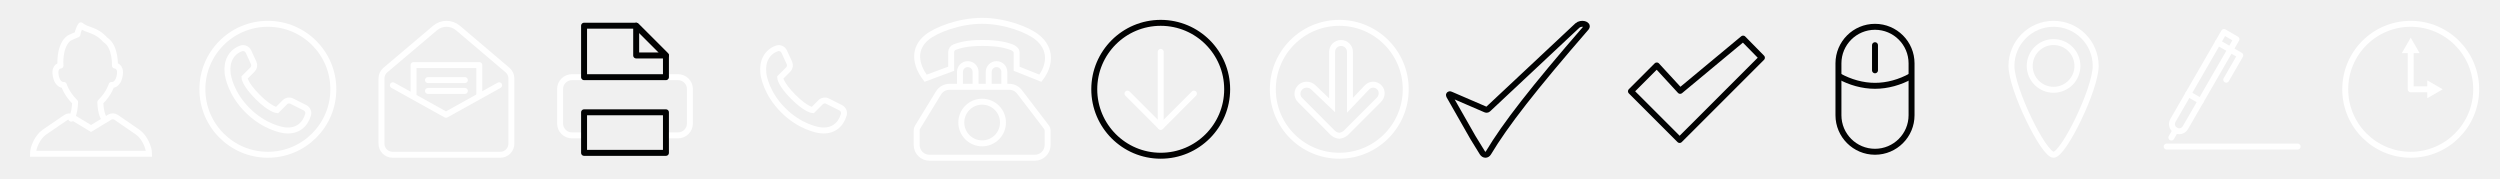
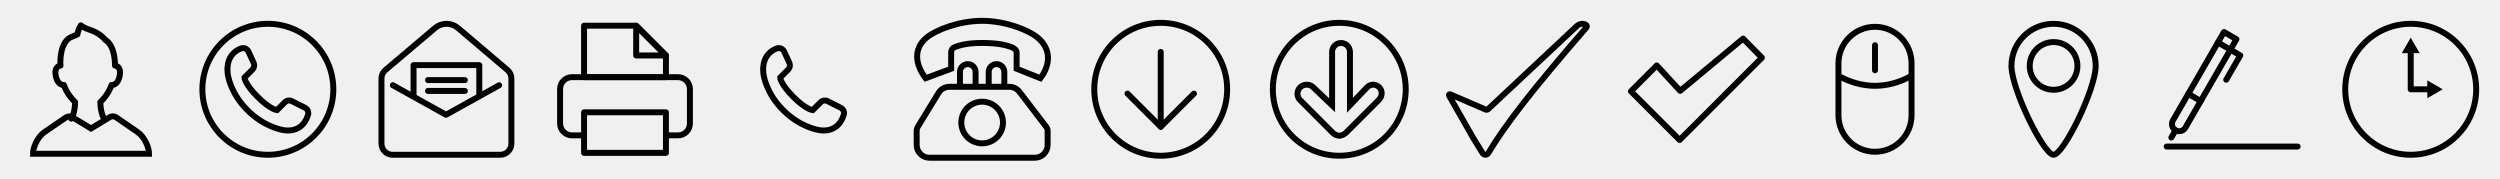
<svg xmlns="http://www.w3.org/2000/svg" version="1.1" id="Layer_1" x="0px" y="0px" viewBox="0 0 420 30" style="enable-background:new 0 0 420 30;" xml:space="preserve">
  <g>
    <rect style="fill:none;" width="30" height="30" />
    <rect x="30" style="fill:none;" width="30" height="30" />
    <rect x="60" style="fill:none;" width="30" height="30" />
    <rect x="90" style="fill:none;" width="30" height="30" />
    <rect x="120" style="fill:none;" width="30" height="30" />
    <rect x="150" style="fill:none;" width="30" height="30" />
    <rect x="180" style="fill:none;" width="30" height="30" />
    <rect x="210" style="fill:none;" width="30" height="30" />
    <rect x="240" style="fill:none;" width="30" height="30" />
    <rect x="270" style="fill:none;" width="30" height="30" />
    <rect x="300" style="fill:none;" width="30" height="30" />
    <rect x="330" style="fill:none;" width="30" height="30" />
    <rect x="360" style="fill:none;" width="30" height="30" />
    <rect x="390" style="fill:none;" width="30" height="30" />
    <g>
-       <path style="fill:none;stroke:#FFFFFF;stroke-linecap:round;stroke-linejoin:round;stroke-miterlimit:10;" d="M84.047,26H65.953    c-1.03,0-1.865-0.835-1.865-1.865V13.188c0-0.549,0.242-1.07,0.66-1.424l8.346-7.06c1.111-0.94,2.738-0.938,3.848,0.003    l8.313,7.057c0.417,0.354,0.658,0.874,0.658,1.422v10.949C85.912,25.165,85.077,26,84.047,26z" />
-       <polyline style="fill:none;stroke:#FFFFFF;stroke-linecap:round;stroke-linejoin:round;stroke-miterlimit:10;" points="66,14.322     74.928,19.282 83.857,14.322   " />
-       <polyline style="fill:none;stroke:#FFFFFF;stroke-linecap:round;stroke-linejoin:round;stroke-miterlimit:10;" points="    80.522,15.975 80.522,10.934 69.478,10.934 69.478,15.975   " />
-       <line style="fill:none;stroke:#FFFFFF;stroke-linecap:round;stroke-linejoin:round;stroke-miterlimit:10;" x1="71.901" y1="13.455" x2="78.099" y2="13.455" />
-       <line style="fill:none;stroke:#FFFFFF;stroke-linecap:round;stroke-linejoin:round;stroke-miterlimit:10;" x1="71.901" y1="15.276" x2="78.099" y2="15.276" />
+       <path style="fill:none;stroke:#010202;stroke-linecap:round;stroke-linejoin:round;stroke-miterlimit:10;" d="M84.047,26H65.953    c-1.03,0-1.865-0.835-1.865-1.865V13.188c0-0.549,0.242-1.07,0.66-1.424l8.346-7.06c1.111-0.94,2.738-0.938,3.848,0.003    l8.313,7.057c0.417,0.354,0.658,0.874,0.658,1.422v10.949C85.912,25.165,85.077,26,84.047,26z" />
+       <polyline style="fill:none;stroke:#010202;stroke-linecap:round;stroke-linejoin:round;stroke-miterlimit:10;" points="66,14.322     74.928,19.282 83.857,14.322   " />
+       <polyline style="fill:none;stroke:#010202;stroke-linecap:round;stroke-linejoin:round;stroke-miterlimit:10;" points="    80.522,15.975 80.522,10.934 69.478,10.934 69.478,15.975   " />
+       <line style="fill:none;stroke:#010202;stroke-linecap:round;stroke-linejoin:round;stroke-miterlimit:10;" x1="71.901" y1="13.455" x2="78.099" y2="13.455" />
+       <line style="fill:none;stroke:#010202;stroke-linecap:round;stroke-linejoin:round;stroke-miterlimit:10;" x1="71.901" y1="15.276" x2="78.099" y2="15.276" />
    </g>
    <g>
-       <path style="fill:none;stroke:#FFFFFF;stroke-linecap:round;stroke-linejoin:round;stroke-miterlimit:10;" d="M98.016,22.744    h-1.922c-1.105,0-2-0.895-2-2v-5.781c0-1.105,0.895-2,2-2h17.812c1.105,0,2,0.895,2,2v5.781c0,1.105-0.895,2-2,2h-1.859" />
+       <path style="fill:none;stroke:#010202;stroke-linecap:round;stroke-linejoin:round;stroke-miterlimit:10;" d="M98.016,22.744    h-1.922c-1.105,0-2-0.895-2-2v-5.781c0-1.105,0.895-2,2-2h17.812c1.105,0,2,0.895,2,2v5.781c0,1.105-0.895,2-2,2h-1.859" />
      <rect x="98.123" y="18.869" style="fill:none;stroke:#010202;stroke-linecap:round;stroke-linejoin:round;stroke-miterlimit:10;" width="13.755" height="6.812" />
      <path style="fill:none;stroke:#010202;stroke-linecap:round;stroke-linejoin:round;stroke-miterlimit:10;" d="M111.877,12.963    H98.123V4.319h8.755c1.953,1.953,3.047,3.047,5,5V12.963z" />
      <polygon style="fill:none;stroke:#010202;stroke-linecap:round;stroke-linejoin:round;stroke-miterlimit:10;" points="    111.877,9.319 106.877,9.319 106.877,4.319   " />
    </g>
    <polygon style="fill:none;stroke:#010202;stroke-linecap:round;stroke-linejoin:round;stroke-miterlimit:10;" points="   292.841,6.484 282.267,15.265 278.339,10.996 274,15.338 282.178,23.516 296,9.698  " />
    <g>
      <path style="fill:none;stroke:#010202;stroke-linecap:round;stroke-linejoin:round;stroke-miterlimit:10;" d="M315,25.496    L315,25.496c-3.391,0-6.141-2.749-6.141-6.141v-8.71c0-3.391,2.749-6.141,6.141-6.141l0,0c3.391,0,6.141,2.749,6.141,6.141v8.71    C321.141,22.747,318.391,25.496,315,25.496z" />
      <line style="fill:none;stroke:#010202;stroke-linecap:round;stroke-linejoin:round;stroke-miterlimit:10;" x1="315" y1="7.594" x2="315" y2="11.812" />
      <path style="fill:none;stroke:#010202;stroke-linecap:round;stroke-linejoin:round;stroke-miterlimit:10;" d="M308.953,12.79    c1.861,1.03,3.968,1.627,6.047,1.627s4.186-0.596,6.047-1.627" />
    </g>
    <path style="fill:none;stroke:#010202;stroke-miterlimit:10;" d="M243.678,15.859c2.079,0.9,3.77,1.621,5.874,2.533   c0.145,0.063,0.292,0.081,0.439-0.047c5.035-4.71,9.956-9.329,14.991-14.039c0.66-0.595,1.931-0.23,1.523,0.321   c-8.92,10.286-13.609,16.305-16.45,21.057c-0.258,0.434-0.749,0.41-1.015-0.007c-0.626-0.995-1.572-2.556-1.598-2.595   c-2.015-3.518-2.079-3.664-4.003-7.024C243.348,15.894,243.545,15.774,243.678,15.859z" />
    <g>
      <circle style="fill:none;stroke:#010202;stroke-linecap:round;stroke-linejoin:round;stroke-miterlimit:10;" cx="195" cy="15" r="11.163" />
-       <line style="fill:none;stroke:#FFFFFF;stroke-linecap:round;stroke-linejoin:round;stroke-miterlimit:10;" x1="195" y1="8.721" x2="195" y2="21.279" />
-       <polyline style="fill:none;stroke:#FFFFFF;stroke-linecap:round;stroke-linejoin:round;stroke-miterlimit:10;" points="    200.581,15.726 195,21.307 189.419,15.726   " />
+       <line style="fill:none;stroke:#010202;stroke-linecap:round;stroke-linejoin:round;stroke-miterlimit:10;" x1="195" y1="8.721" x2="195" y2="21.279" />
+       <polyline style="fill:none;stroke:#010202;stroke-linecap:round;stroke-linejoin:round;stroke-miterlimit:10;" points="    200.581,15.726 195,21.307 189.419,15.726   " />
    </g>
    <g>
-       <circle style="fill:none;stroke:#FFFFFF;stroke-linecap:round;stroke-linejoin:round;stroke-miterlimit:10;" cx="225" cy="15" r="11.163" />
-       <path style="fill:none;stroke:#FFFFFF;stroke-miterlimit:10;" d="M229.667,14.665l-2.874,3.021V8.721c0-0.828-0.672-1.5-1.5-1.5    s-1.5,0.672-1.5,1.5v8.965l-3.167-3.021c-0.586-0.586-1.608-0.586-2.194,0s-0.623,1.535-0.037,2.121l5.563,5.581    c0.05,0.05,0.106,0.071,0.161,0.113c0.039,0.029,0.075,0.055,0.116,0.08c0.146,0.089,0.294,0.151,0.457,0.186    c0.006,0.001,0.011,0.002,0.018,0.004c0.098,0.02,0.192,0.057,0.291,0.057s0.194-0.037,0.292-0.057    c0.006-0.001,0.012-0.002,0.019-0.004c0.163-0.035,0.313-0.096,0.459-0.186c0.042-0.025,0.082-0.052,0.121-0.081    c0.055-0.042,0.12-0.063,0.17-0.113l5.581-5.581c0.586-0.586,0.659-1.535,0.073-2.121S230.253,14.079,229.667,14.665z" />
+       <circle style="fill:none;stroke:#010202;stroke-linecap:round;stroke-linejoin:round;stroke-miterlimit:10;" cx="225" cy="15" r="11.163" />
+       <path style="fill:none;stroke:#010202;stroke-miterlimit:10;" d="M229.667,14.665l-2.874,3.021V8.721c0-0.828-0.672-1.5-1.5-1.5    s-1.5,0.672-1.5,1.5v8.965l-3.167-3.021c-0.586-0.586-1.608-0.586-2.194,0s-0.623,1.535-0.037,2.121l5.563,5.581    c0.05,0.05,0.106,0.071,0.161,0.113c0.039,0.029,0.075,0.055,0.116,0.08c0.146,0.089,0.294,0.151,0.457,0.186    c0.006,0.001,0.011,0.002,0.018,0.004c0.098,0.02,0.192,0.057,0.291,0.057s0.194-0.037,0.292-0.057    c0.006-0.001,0.012-0.002,0.019-0.004c0.163-0.035,0.313-0.096,0.459-0.186c0.042-0.025,0.082-0.052,0.121-0.081    c0.055-0.042,0.12-0.063,0.17-0.113l5.581-5.581c0.586-0.586,0.659-1.535,0.073-2.121S230.253,14.079,229.667,14.665z" />
    </g>
-     <path style="fill:none;stroke:#FFFFFF;stroke-miterlimit:10;" d="M128.236,12.22c0.049,0.651,0.591,3.563,3.336,6.286   c2.723,2.745,5.69,3.342,6.341,3.391c2.002,0.212,3.337-0.896,3.843-2.623c0.135-0.461-0.089-0.956-0.518-1.171l-2.218-1.115   c-0.385-0.194-0.851-0.119-1.156,0.186l-1.328,1.328c0,0-1.113-0.083-3.249-2.219c-2.187-2.187-2.219-3.249-2.219-3.249   l1.347-1.347c0.296-0.296,0.376-0.745,0.201-1.125l-0.871-1.892c-0.212-0.461-0.744-0.709-1.222-0.538   C128.896,8.712,128.027,10.245,128.236,12.22z" />
+     <path style="fill:none;stroke:#010202;stroke-miterlimit:10;" d="M128.236,12.22c0.049,0.651,0.591,3.563,3.336,6.286   c2.723,2.745,5.69,3.342,6.341,3.391c2.002,0.212,3.337-0.896,3.843-2.623c0.135-0.461-0.089-0.956-0.518-1.171l-2.218-1.115   c-0.385-0.194-0.851-0.119-1.156,0.186l-1.328,1.328c0,0-1.113-0.083-3.249-2.219c-2.187-2.187-2.219-3.249-2.219-3.249   l1.347-1.347c0.296-0.296,0.376-0.745,0.201-1.125l-0.871-1.892c-0.212-0.461-0.744-0.709-1.222-0.538   C128.896,8.712,128.027,10.245,128.236,12.22z" />
    <g>
-       <path style="fill:none;stroke:#FFFFFF;stroke-miterlimit:10;" d="M45,4c-6.076,0-11,4.924-11,11c0,6.075,4.924,11,11,11    c6.075,0,11-4.925,11-11C56,8.924,51.075,4,45,4" />
-       <path style="fill:none;stroke:#FFFFFF;stroke-miterlimit:10;" d="M38.236,12.22c0.049,0.651,0.591,3.563,3.336,6.286    c2.723,2.745,5.69,3.342,6.341,3.391c2.002,0.212,3.337-0.896,3.843-2.623c0.135-0.461-0.089-0.956-0.518-1.171l-2.218-1.115    c-0.385-0.194-0.851-0.119-1.156,0.186l-1.328,1.328c0,0-1.113-0.083-3.249-2.219c-2.187-2.187-2.219-3.249-2.219-3.249    l1.347-1.347c0.296-0.296,0.376-0.745,0.201-1.125L41.745,8.67c-0.212-0.461-0.744-0.709-1.222-0.538    C38.896,8.712,38.027,10.245,38.236,12.22z" />
+       <path style="fill:none;stroke:#010202;stroke-miterlimit:10;" d="M45,4c-6.076,0-11,4.924-11,11c0,6.075,4.924,11,11,11    c6.075,0,11-4.925,11-11C56,8.924,51.075,4,45,4" />
+       <path style="fill:none;stroke:#010202;stroke-miterlimit:10;" d="M38.236,12.22c0.049,0.651,0.591,3.563,3.336,6.286    c2.723,2.745,5.69,3.342,6.341,3.391c2.002,0.212,3.337-0.896,3.843-2.623c0.135-0.461-0.089-0.956-0.518-1.171l-2.218-1.115    c-0.385-0.194-0.851-0.119-1.156,0.186l-1.328,1.328c0,0-1.113-0.083-3.249-2.219c-2.187-2.187-2.219-3.249-2.219-3.249    l1.347-1.347c0.296-0.296,0.376-0.745,0.201-1.125L41.745,8.67c-0.212-0.461-0.744-0.709-1.222-0.538    C38.896,8.712,38.027,10.245,38.236,12.22z" />
    </g>
    <g>
-       <path style="fill:none;stroke:#FFFFFF;stroke-miterlimit:10;" d="M169.56,14.583h-10.053c-0.749,0-1.444,0.39-1.835,1.029    l-3.514,5.748C154.055,21.528,154,21.722,154,21.92v2.43c0,1.188,0.963,2.151,2.151,2.151h17.699c1.188,0,2.151-0.963,2.151-2.151    v-2.369c0-0.236-0.078-0.465-0.221-0.653l-4.51-5.901C170.862,14.895,170.23,14.583,169.56,14.583z" />
-       <path style="fill:none;stroke:#FFFFFF;stroke-miterlimit:10;" d="M163.898,14.751v-2.667c0-0.725-0.588-1.312-1.312-1.312l0,0    c-0.725,0-1.312,0.588-1.312,1.312v2.667" />
-       <path style="fill:none;stroke:#FFFFFF;stroke-miterlimit:10;" d="M168.727,14.751v-2.667c0-0.725-0.588-1.312-1.312-1.312l0,0    c-0.725,0-1.312,0.588-1.312,1.312v2.667" />
-       <circle style="fill:none;stroke:#FFFFFF;stroke-miterlimit:10;" cx="165" cy="20.584" r="3.5" />
-       <path style="fill:none;stroke:#FFFFFF;stroke-miterlimit:10;" d="M174.282,6.285c-1.505-1.244-5.396-2.786-9.287-2.786    c-3.891,0-7.782,1.543-9.287,2.786c-2.333,1.887-1.937,4.591-0.202,6.857l4.287-1.592V8.789c0-0.385,0.239-0.748,0.602-0.878    c0.743-0.266,1.905-0.695,4.667-0.695c2.762,0,4.113,0.429,4.855,0.695c0.363,0.13,0.876,0.492,0.876,0.878v2.761l3.989,1.592    C176.517,10.876,176.616,8.171,174.282,6.285z" />
+       <path style="fill:none;stroke:#010202;stroke-miterlimit:10;" d="M169.56,14.583h-10.053c-0.749,0-1.444,0.39-1.835,1.029    l-3.514,5.748C154.055,21.528,154,21.722,154,21.92v2.43c0,1.188,0.963,2.151,2.151,2.151h17.699c1.188,0,2.151-0.963,2.151-2.151    v-2.369c0-0.236-0.078-0.465-0.221-0.653l-4.51-5.901C170.862,14.895,170.23,14.583,169.56,14.583z" />
+       <path style="fill:none;stroke:#010202;stroke-miterlimit:10;" d="M163.898,14.751v-2.667c0-0.725-0.588-1.312-1.312-1.312l0,0    c-0.725,0-1.312,0.588-1.312,1.312v2.667" />
+       <path style="fill:none;stroke:#010202;stroke-miterlimit:10;" d="M168.727,14.751v-2.667c0-0.725-0.588-1.312-1.312-1.312l0,0    c-0.725,0-1.312,0.588-1.312,1.312v2.667" />
+       <circle style="fill:none;stroke:#010202;stroke-miterlimit:10;" cx="165" cy="20.584" r="3.5" />
+       <path style="fill:none;stroke:#010202;stroke-miterlimit:10;" d="M174.282,6.285c-1.505-1.244-5.396-2.786-9.287-2.786    c-3.891,0-7.782,1.543-9.287,2.786c-2.333,1.887-1.937,4.591-0.202,6.857l4.287-1.592V8.789c0-0.385,0.239-0.748,0.602-0.878    c0.743-0.266,1.905-0.695,4.667-0.695c2.762,0,4.113,0.429,4.855,0.695c0.363,0.13,0.876,0.492,0.876,0.878v2.761l3.989,1.592    C176.517,10.876,176.616,8.171,174.282,6.285z" />
    </g>
    <g>
-       <path style="fill:none;stroke:#FFFFFF;stroke-miterlimit:10;" d="M352.076,11.076C352.076,14.984,346.67,26,345,26    s-7.076-11.016-7.076-14.924S341.092,4,345,4S352.076,7.168,352.076,11.076z" />
-       <circle style="fill:none;stroke:#FFFFFF;stroke-miterlimit:10;" cx="345" cy="11.076" r="4.008" />
+       <path style="fill:none;stroke:#010202;stroke-miterlimit:10;" d="M352.076,11.076C352.076,14.984,346.67,26,345,26    s-7.076-11.016-7.076-14.924S341.092,4,345,4S352.076,7.168,352.076,11.076z" />
+       <circle style="fill:none;stroke:#010202;stroke-miterlimit:10;" cx="345" cy="11.076" r="4.008" />
    </g>
    <g>
      <g>
-         <path style="fill:none;stroke:#FFFFFF;stroke-linecap:round;stroke-linejoin:round;stroke-miterlimit:10;" d="M365.493,21.889     L365.493,21.889c-0.578-0.334-0.776-1.073-0.442-1.651l8.579-14.859l2.093,1.208l-8.579,14.859     C366.81,22.024,366.071,22.222,365.493,21.889z" />
-         <line style="fill:none;stroke:#FFFFFF;stroke-linecap:round;stroke-linejoin:round;stroke-miterlimit:10;" x1="365.493" y1="21.889" x2="364.79" y2="23.106" />
-         <line style="fill:none;stroke:#FFFFFF;stroke-linecap:round;stroke-linejoin:round;stroke-miterlimit:10;" x1="367.63" y1="15.771" x2="369.723" y2="16.98" />
-         <polyline style="fill:none;stroke:#FFFFFF;stroke-linecap:round;stroke-linejoin:round;stroke-miterlimit:10;" points="     372.613,7.14 376.366,9.306 374.007,13.391    " />
+         <path style="fill:none;stroke:#010202;stroke-linecap:round;stroke-linejoin:round;stroke-miterlimit:10;" d="M365.493,21.889     L365.493,21.889c-0.578-0.334-0.776-1.073-0.442-1.651l8.579-14.859l2.093,1.208l-8.579,14.859     C366.81,22.024,366.071,22.222,365.493,21.889z" />
+         <line style="fill:none;stroke:#010202;stroke-linecap:round;stroke-linejoin:round;stroke-miterlimit:10;" x1="365.493" y1="21.889" x2="364.79" y2="23.106" />
+         <line style="fill:none;stroke:#010202;stroke-linecap:round;stroke-linejoin:round;stroke-miterlimit:10;" x1="367.63" y1="15.771" x2="369.723" y2="16.98" />
+         <polyline style="fill:none;stroke:#010202;stroke-linecap:round;stroke-linejoin:round;stroke-miterlimit:10;" points="     372.613,7.14 376.366,9.306 374.007,13.391    " />
      </g>
-       <line style="fill:none;stroke:#FFFFFF;stroke-linecap:round;stroke-linejoin:round;stroke-miterlimit:10;" x1="364" y1="24.621" x2="386" y2="24.621" />
+       <line style="fill:none;stroke:#010202;stroke-linecap:round;stroke-linejoin:round;stroke-miterlimit:10;" x1="364" y1="24.621" x2="386" y2="24.621" />
    </g>
    <g>
-       <path style="fill:none;stroke:#FFFFFF;stroke-miterlimit:10;" d="M23.118,22.193l-3.607-2.479    c-0.324-0.224-0.749-0.229-1.086-0.025l-3.133,1.897l-3.133-1.89c-0.337-0.204-0.762-0.189-1.086,0.035l-3.607,2.462    c-1.206,0.835-1.926,2.641-1.926,3.641h9.751h9.751C25.044,24.833,24.324,23.027,23.118,22.193z" />
-       <path style="fill:none;stroke:#FFFFFF;stroke-linecap:round;stroke-linejoin:round;stroke-miterlimit:10;" d="M17.499,19.935    c0,0-0.584-0.731-0.647-2.772c1.479-1.438,1.896-2.896,1.896-2.896s1.083,0.188,1.38-1.67c0.246-1.535-0.818-1.58-0.818-1.58    s0.139-3.221-1.604-4.312c-1.666-1.854-3.005-1.505-4.12-2.45c-0.503,0.792-0.574,1.521-0.574,1.521l-1.103,0.482    c-0.197,0.086-0.389,0.193-0.542,0.344c-1.489,1.463-1.203,4.416-1.203,4.416s-1.063,0.045-0.818,1.58    c0.297,1.857,1.38,1.67,1.38,1.67s0.417,1.458,1.896,2.896c-0.062,2.042-0.647,2.772-0.647,2.772" />
+       <path style="fill:none;stroke:#010202;stroke-miterlimit:10;" d="M23.118,22.193l-3.607-2.479    c-0.324-0.224-0.749-0.229-1.086-0.025l-3.133,1.897l-3.133-1.89c-0.337-0.204-0.762-0.189-1.086,0.035l-3.607,2.462    c-1.206,0.835-1.926,2.641-1.926,3.641h9.751h9.751C25.044,24.833,24.324,23.027,23.118,22.193z" />
+       <path style="fill:none;stroke:#010202;stroke-linecap:round;stroke-linejoin:round;stroke-miterlimit:10;" d="M17.499,19.935    c0,0-0.584-0.731-0.647-2.772c1.479-1.438,1.896-2.896,1.896-2.896s1.083,0.188,1.38-1.67c0.246-1.535-0.818-1.58-0.818-1.58    s0.139-3.221-1.604-4.312c-1.666-1.854-3.005-1.505-4.12-2.45c-0.503,0.792-0.574,1.521-0.574,1.521l-1.103,0.482    c-0.197,0.086-0.389,0.193-0.542,0.344c-1.489,1.463-1.203,4.416-1.203,4.416s-1.063,0.045-0.818,1.58    c0.297,1.857,1.38,1.67,1.38,1.67s0.417,1.458,1.896,2.896c-0.062,2.042-0.647,2.772-0.647,2.772" />
    </g>
    <g>
-       <circle style="fill:none;stroke:#FFFFFF;stroke-linecap:round;stroke-linejoin:round;stroke-miterlimit:10;" cx="405" cy="15" r="11" />
+       <circle style="fill:none;stroke:#010202;stroke-linecap:round;stroke-linejoin:round;stroke-miterlimit:10;" cx="405" cy="15" r="11" />
      <g>
-         <polyline style="fill:none;stroke:#FFFFFF;stroke-linecap:round;stroke-linejoin:round;" points="405,8.486 405,15 408.222,15         " />
+         <polyline style="fill:none;stroke:#010202;stroke-linecap:round;stroke-linejoin:round;" points="405,8.486 405,15 408.222,15         " />
        <g>
-           <polygon style="fill:#FFFFFF;" points="403.504,8.924 405,6.333 406.496,8.924     " />
+           <polygon style="fill:#010202;" points="403.504,8.924 405,6.333 406.496,8.924     " />
        </g>
        <g>
-           <polygon style="fill:#FFFFFF;" points="407.785,16.496 410.375,15 407.785,13.504     " />
+           <polygon style="fill:#010202;" points="407.785,16.496 410.375,15 407.785,13.504     " />
        </g>
      </g>
    </g>
  </g>
</svg>
